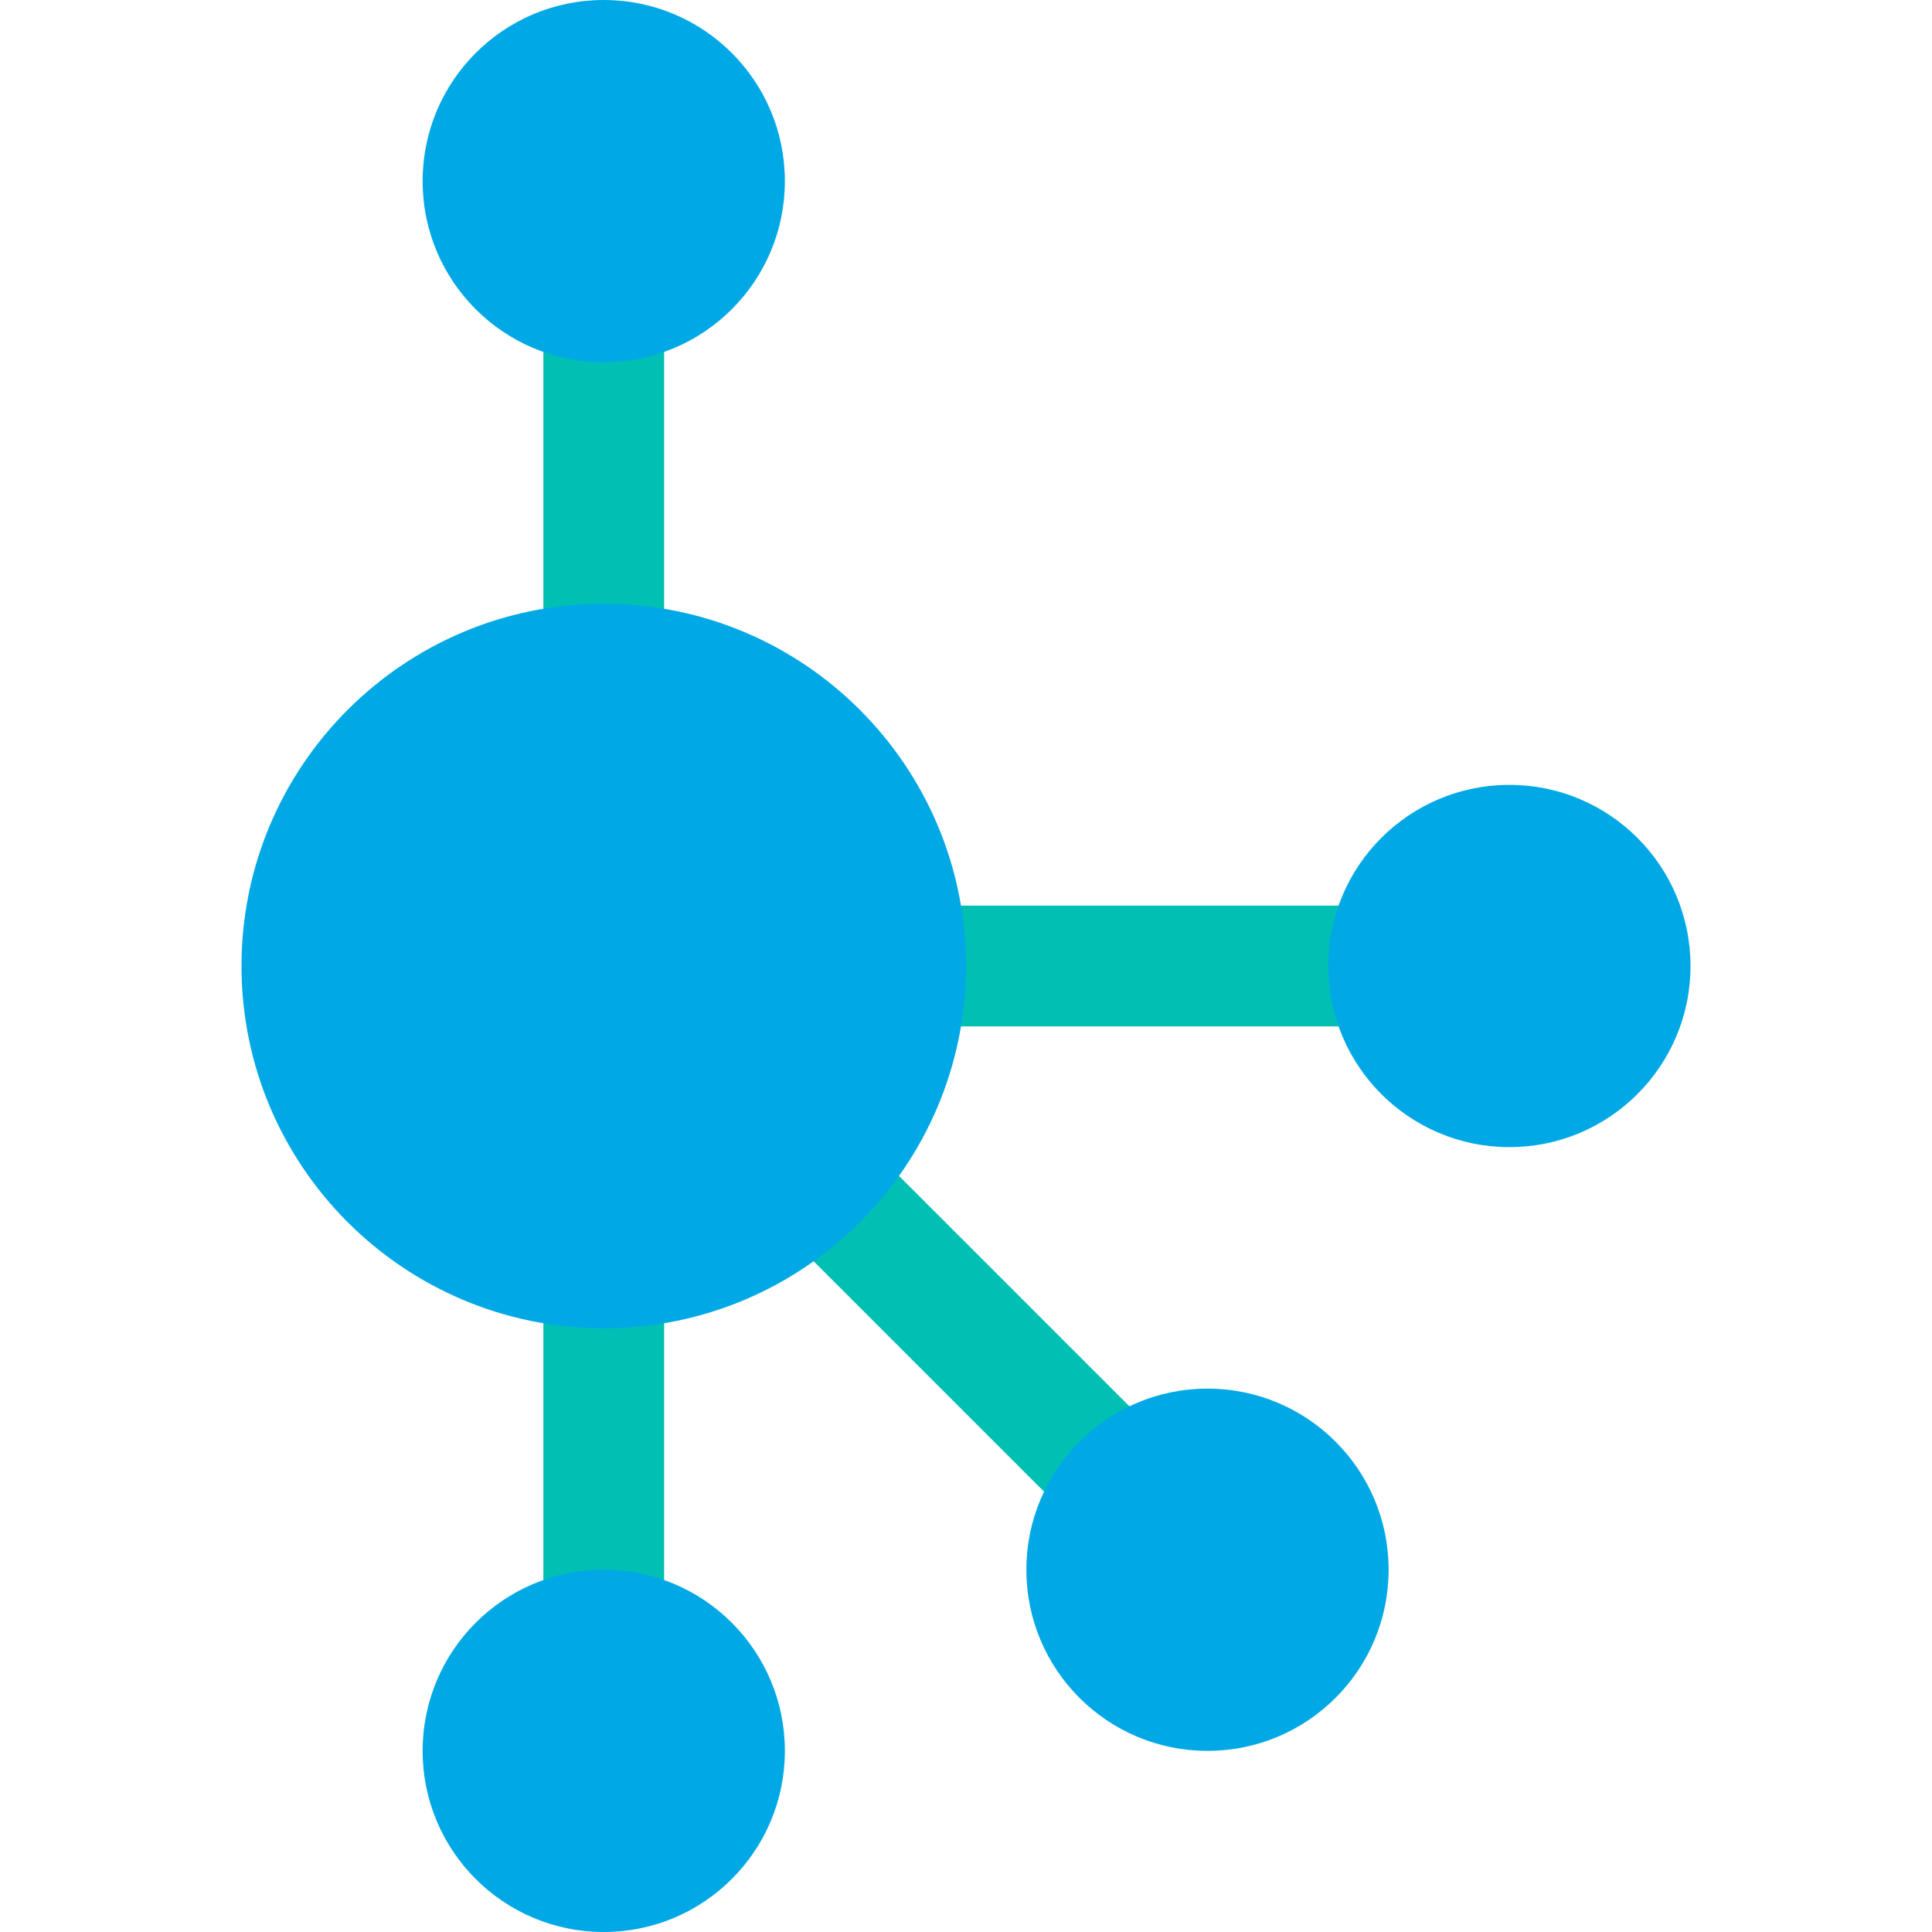
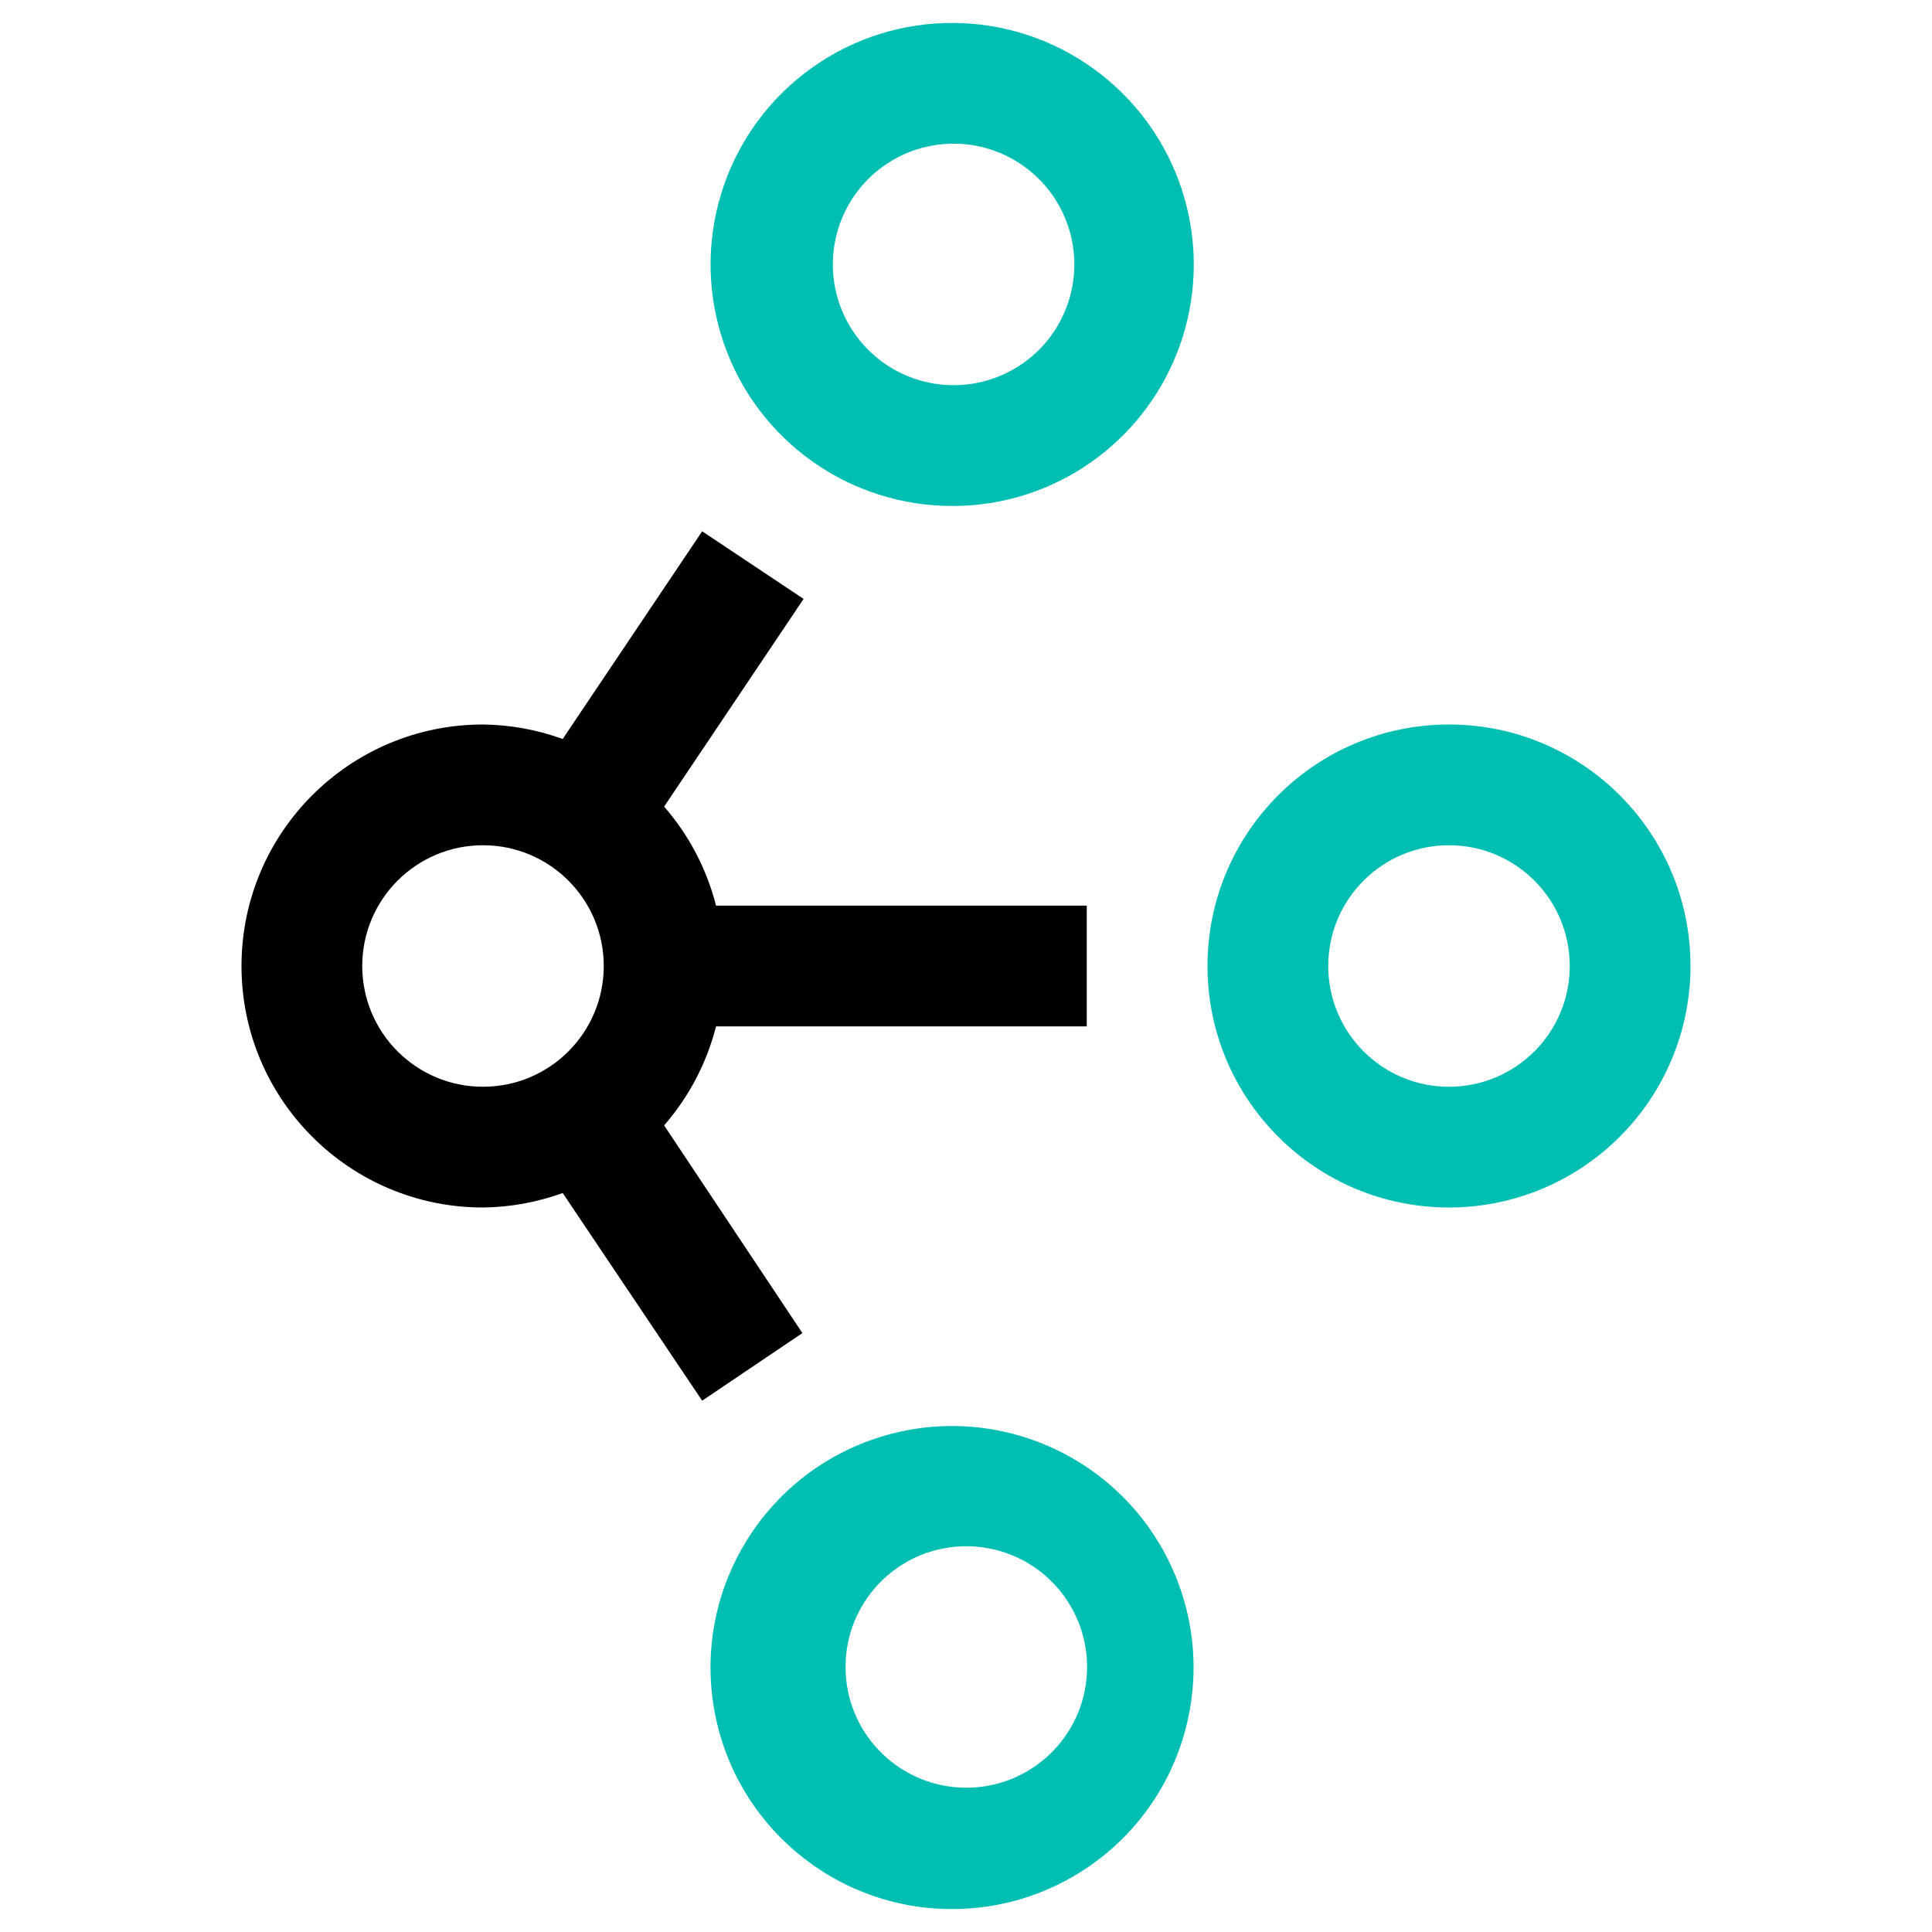
<svg xmlns="http://www.w3.org/2000/svg" width="32" height="32" viewBox="0 0 32 32">
-   <g fill="none" fill-rule="evenodd">
-     <path fill="#00BFB3" d="M10.586,18 L9,18 L9,30 L11,30 L11,18.414 L18.485,25.899 L19.899,24.485 L12.414,17 L23,17 L23,15 L11,15 L11,16.414 L10,17.414 L10.586,18 Z M11,15 L9,15 L9,3 L11,3 L11,15 Z" />
-     <path fill="#00A9E5" d="M20 23C21.657 23 23 24.343 23 26 23 27.657 21.657 29 20 29 18.343 29 17 27.657 17 26 17 24.343 18.343 23 20 23zM28 16C28 17.657 26.657 19 25 19 23.343 19 22 17.657 22 16 22 14.342 23.343 13 25 13 26.657 13 28 14.342 28 16zM7 29C7 27.343 8.342 26 10 26 11.658 26 13 27.343 13 29 13 30.657 11.658 32 10 32 8.342 32 7 30.657 7 29M7 3C7 1.343 8.342 0 10 0 11.658 0 13 1.343 13 3 13 4.657 11.658 6 10 6 8.342 6 7 4.657 7 3M16 16C16 19.313 13.313 22 10 22 6.687 22 4 19.313 4 16 4 12.687 6.687 10 10 10 13.313 10 16 12.687 16 16" />
+   <g transform="translate(4)">
+     <path fill="#00BFB2" d="M20 20C17.791 20 16 18.209 16 16 16 13.791 17.791 12 20 12 22.209 12 24 13.791 24 16 24 17.061 23.579 18.078 22.828 18.828 22.078 19.579 21.061 20 20 20zM20 14C18.895 14 18 14.895 18 16 18 17.105 18.895 18 20 18 21.105 18 22 17.105 22 16 22 14.895 21.105 14 20 14zM11.8 8.38C10.081 8.393 8.546 7.307 7.987 5.682 7.428 4.057 7.969 2.256 9.331 1.209 10.694.161 12.573.101 14 1.06 15.339 1.958 16.008 3.571 15.698 5.152 15.387 6.734 14.158 7.975 12.58 8.3 12.323 8.352 12.062 8.379 11.8 8.38zM11.8 2.38C10.809 2.377 9.965 3.101 9.817 4.081 9.669 5.061 10.261 6.002 11.209 6.292 12.156 6.583 13.174 6.135 13.6 5.24 14.026 4.345 13.733 3.273 12.91 2.72 12.585 2.501 12.202 2.383 11.81 2.38L11.8 2.38zM11.81 31.62C9.825 31.641 8.125 30.202 7.817 28.241 7.509 26.279 8.686 24.389 10.582 23.8 12.479 23.211 14.519 24.102 15.377 25.893 16.234 27.684 15.648 29.832 14 30.94 13.352 31.376 12.591 31.612 11.81 31.62zM11.81 25.62C10.748 25.724 9.955 26.643 10.007 27.708 10.059 28.773 10.938 29.61 12.005 29.61 13.072 29.61 13.951 28.773 14.003 27.708 14.055 26.643 13.262 25.724 12.2 25.62 12.067 25.607 11.933 25.607 11.8 25.62L11.81 25.62z" />
+     <path d="M14,17 L14,15 L7.86,15 C7.706,14.394 7.411,13.832 7,13.36 L9.31,9.92 L7.63,8.8 L5.32,12.24 C4.897,12.086 4.45,12.005 4,12 C1.791,12 0,13.791 0,16 C-4.4408921e-16,18.209 1.791,20 4,20 C4.45,19.995 4.897,19.914 5.32,19.76 L7.63,23.2 L9.29,22.08 L7,18.64 C7.411,18.168 7.706,17.606 7.86,17 L14,17 Z M2,16 C2,14.895 2.895,14 4,14 C5.105,14 6,14.895 6,16 C6,17.105 5.105,18 4,18 C2.895,18 2,17.105 2,16 Z" />
  </g>
</svg>
